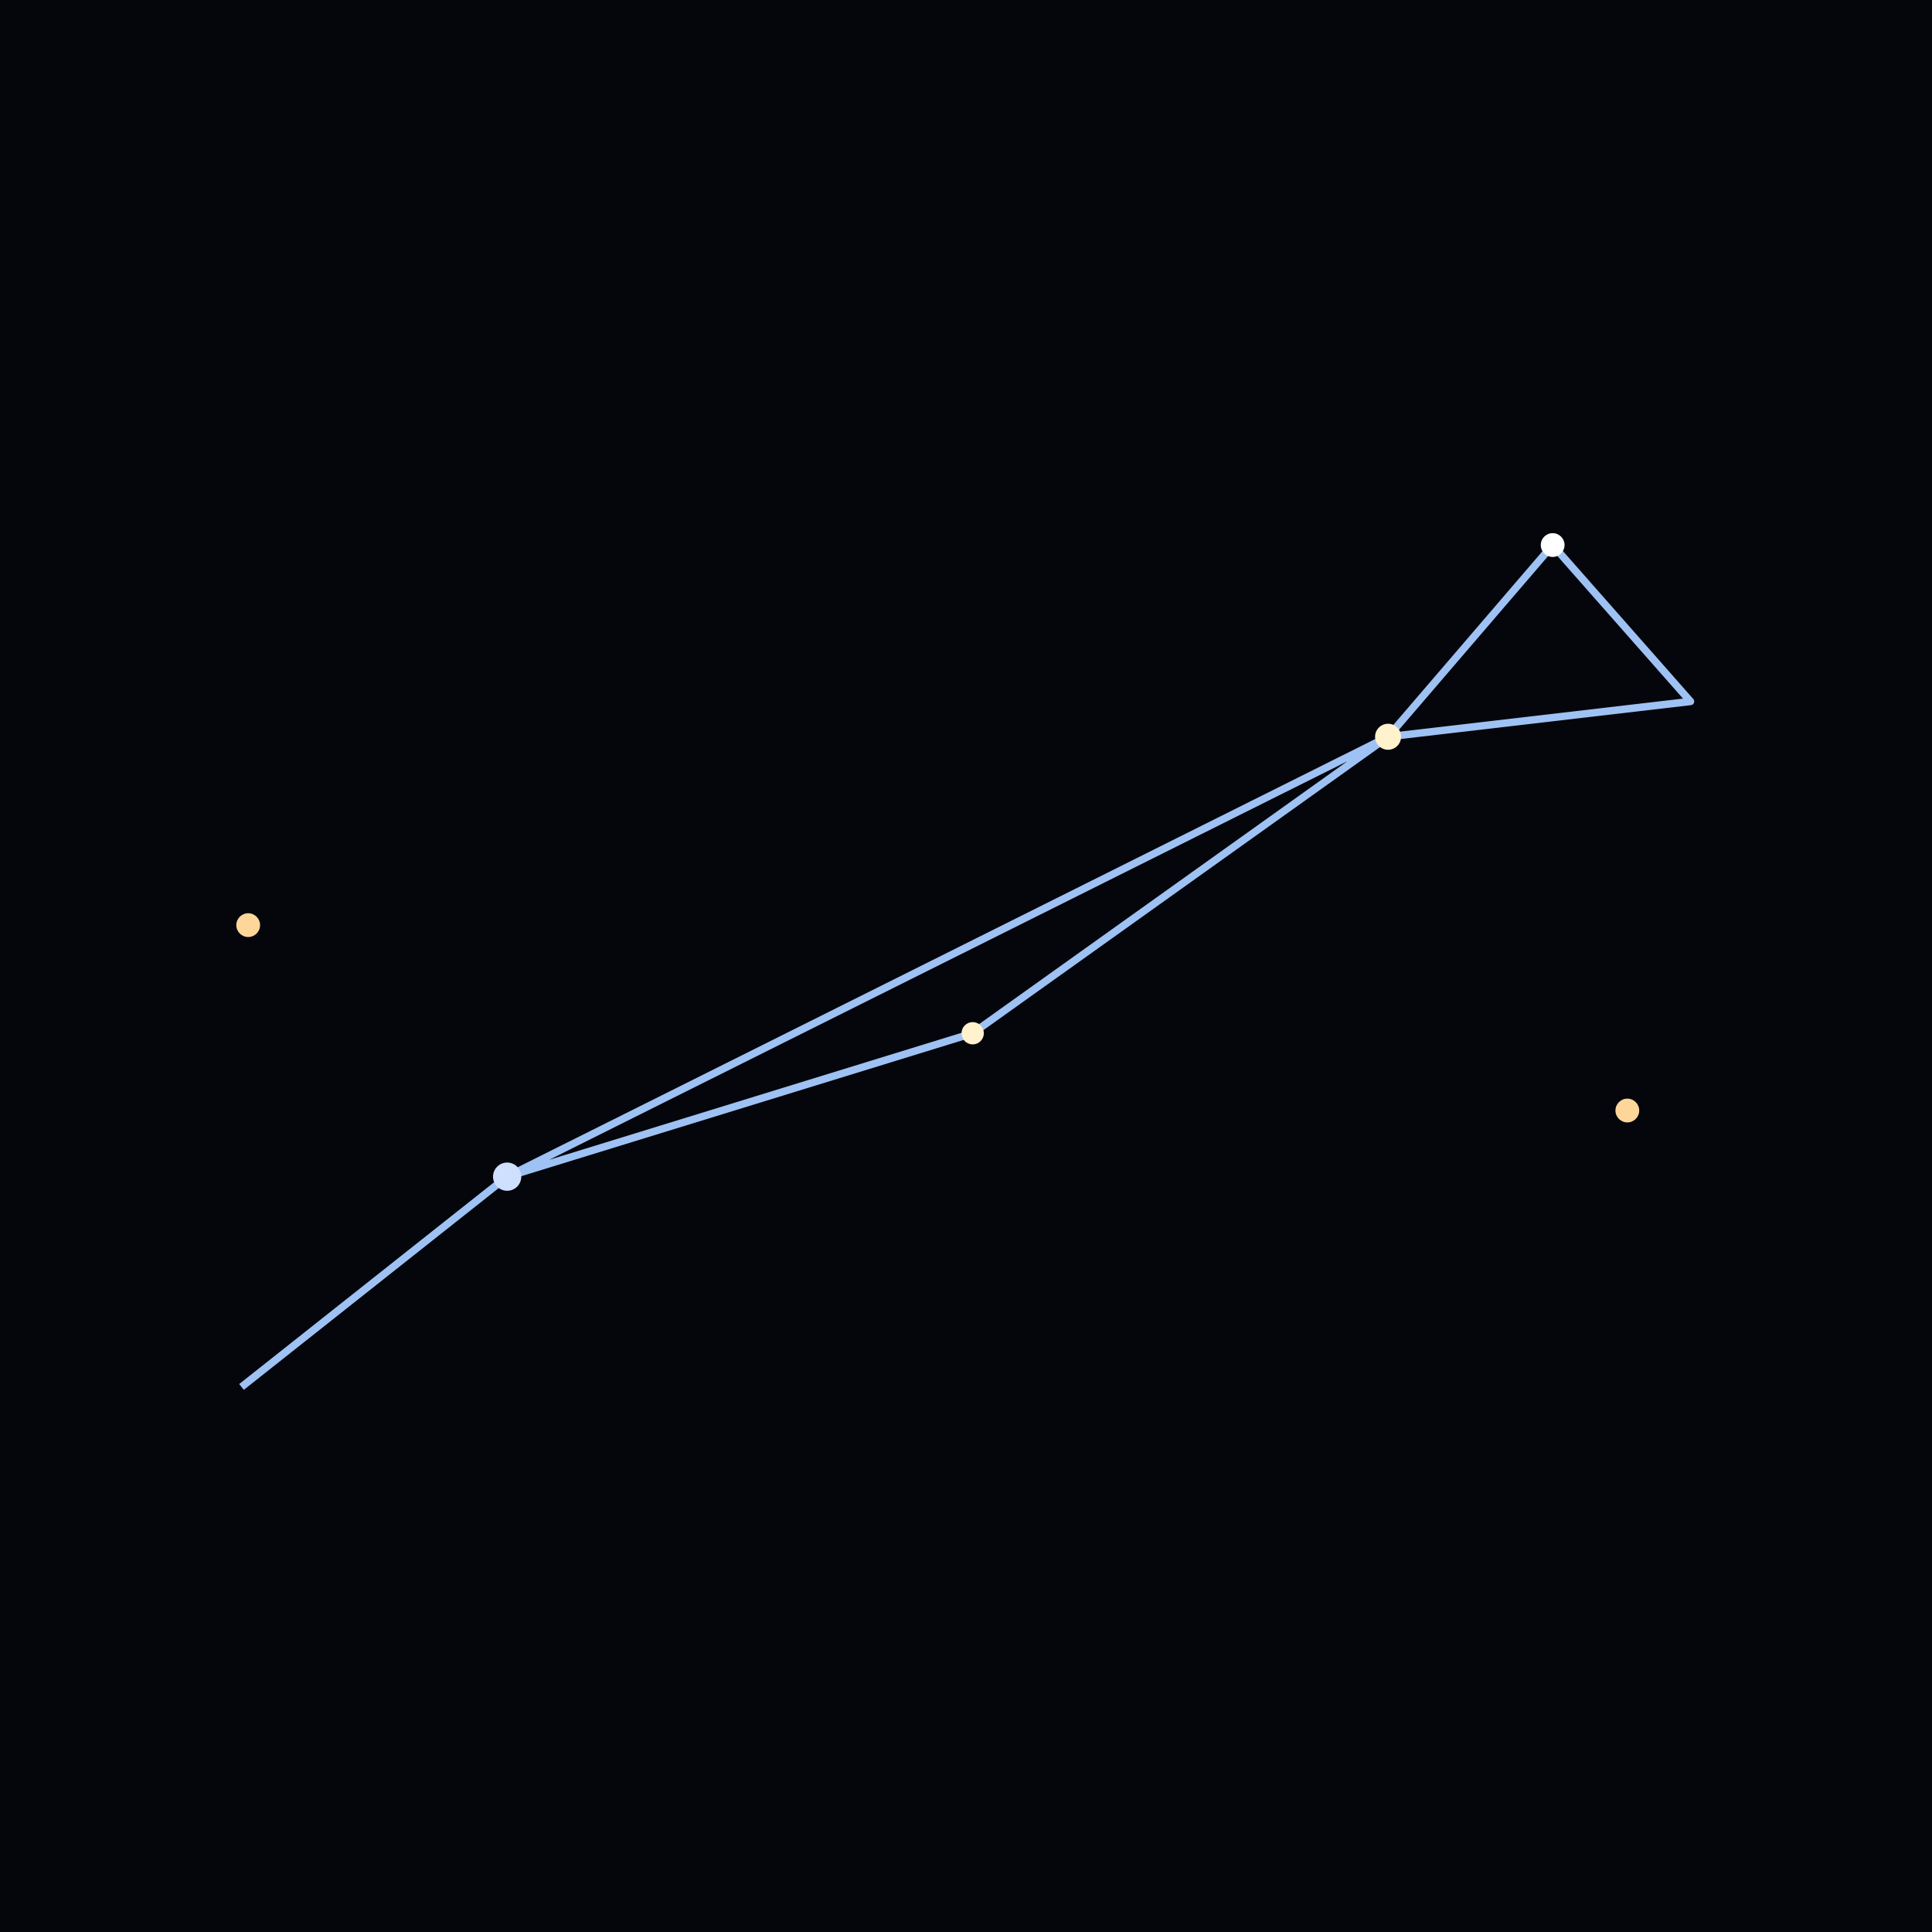
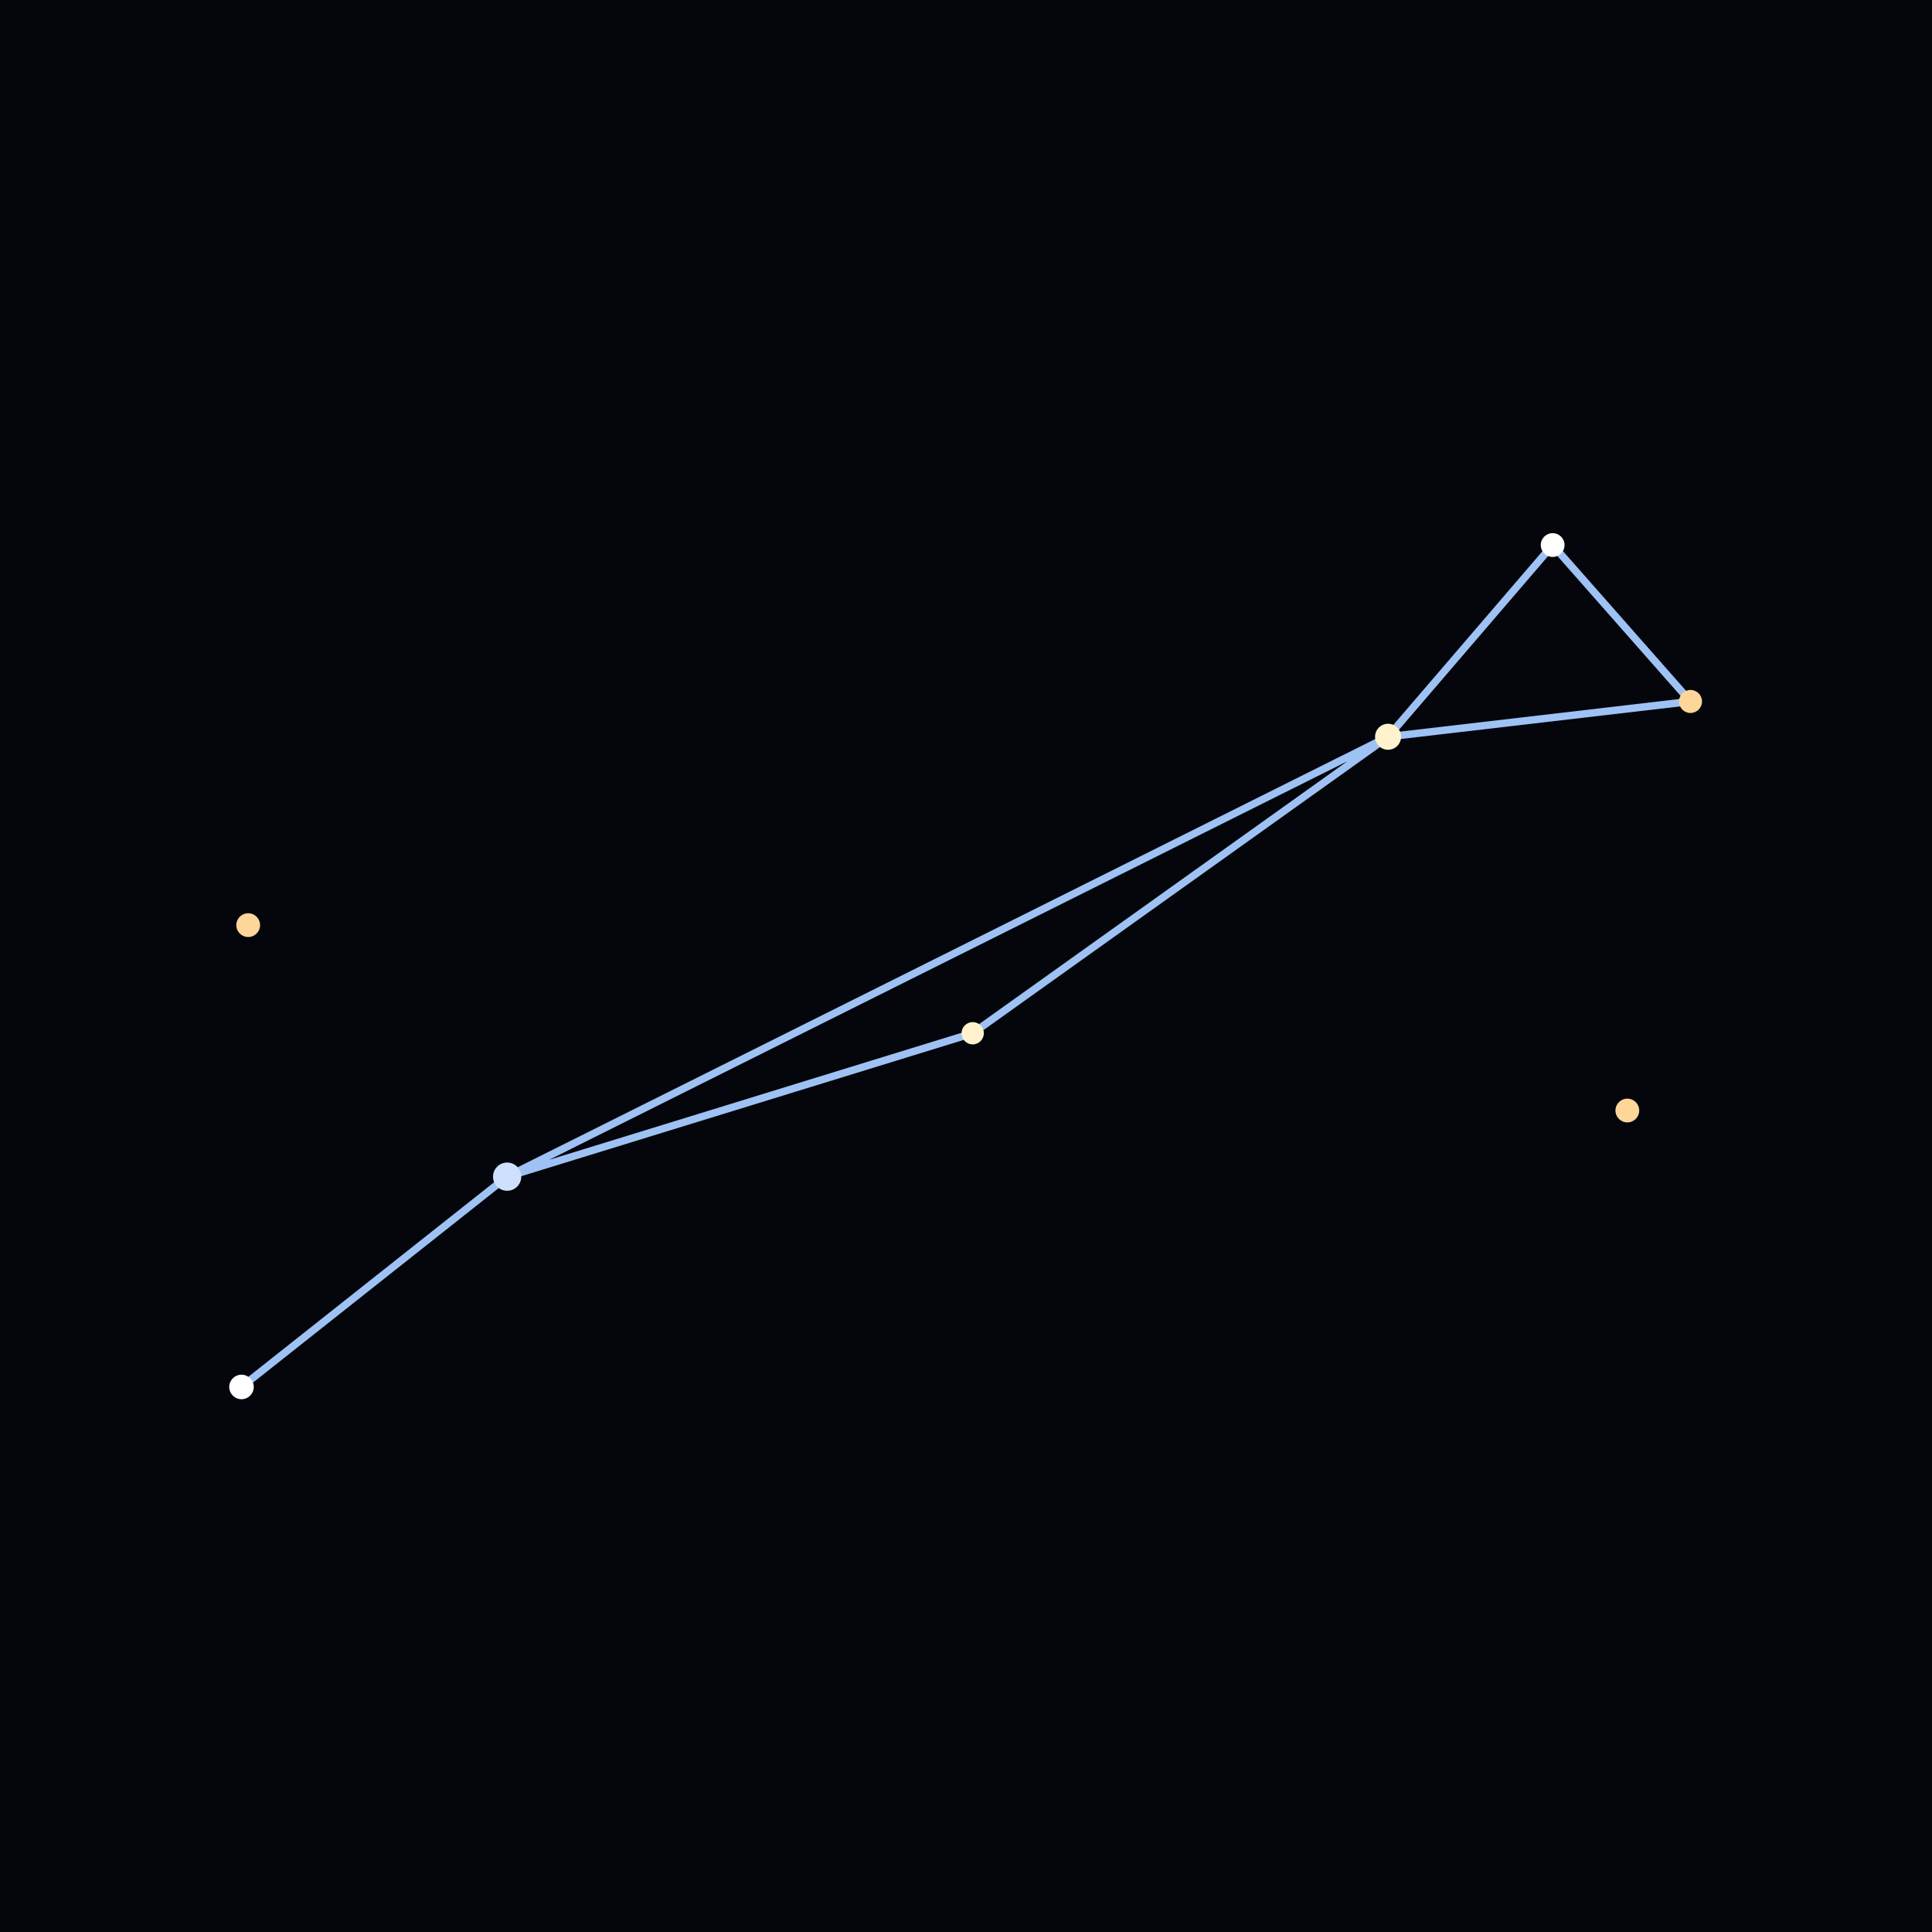
<svg xmlns="http://www.w3.org/2000/svg" viewBox="0 0 520 520" font-family="Audiowide, Segoe UI, sans-serif">
  <rect width="520" height="520" fill="#05060c" />
  <polyline points="65.0,373.3 136.5,316.7 373.6,198.3 417.9,146.7 455.0,188.8 373.6,198.3 261.8,278.1 136.5,316.7" fill="none" stroke="#a6ccff" stroke-width="2.0" stroke-opacity="0.95" stroke-linejoin="round" />
+   <circle class="star" cx="65.0" cy="373.3" r="3.3" fill="#ffffff" data-name="HIP 19893" data-meta="mag 4.26" />
  <circle class="star" cx="136.5" cy="316.7" r="3.8" fill="#cfe0ff" data-name="HIP 21281" data-meta="mag 3.3" />
  <circle class="star" cx="373.6" cy="198.3" r="3.5" fill="#fff2cc" data-name="HIP 26069" data-meta="mag 3.76" />
  <circle class="star" cx="417.9" cy="146.7" r="3.2" fill="#ffffff" data-name="HIP 27100" data-meta="mag 4.34" />
+   <circle class="star" cx="455.0" cy="188.8" r="3.1" fill="#ffd699" data-name="HIP 27890" data-meta="mag 4.65" />
+   <circle class="star" cx="261.8" cy="278.1" r="3.0" fill="#fff2cc" data-name="HIP 23693" data-meta="mag 4.71" />
  <circle class="star" cx="66.8" cy="249.0" r="3.2" fill="#ffd699" data-name="HIP 19921" data-meta="mag 4.44" />
  <circle class="star" cx="438.0" cy="298.9" r="3.2" fill="#ffd699" data-name="HIP 27530" data-meta="mag 4.5" />
-   <circle class="star" cx="261.8" cy="278.1" r="3.0" fill="#fff2cc" data-name="HIP 23693" data-meta="mag 4.71" />
</svg>
